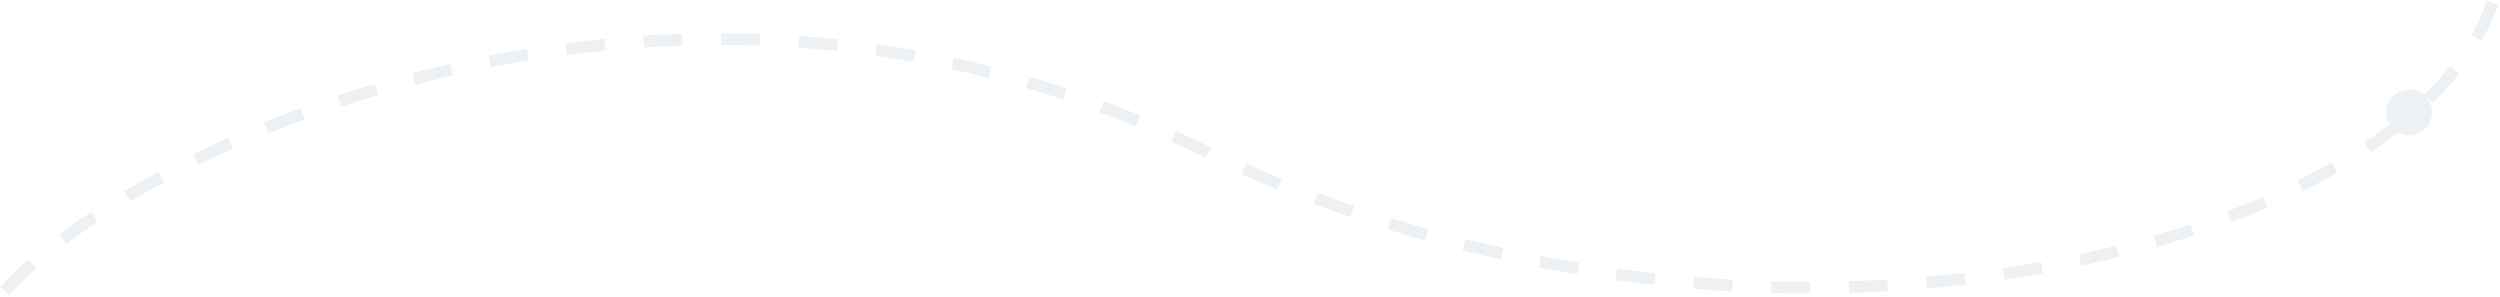
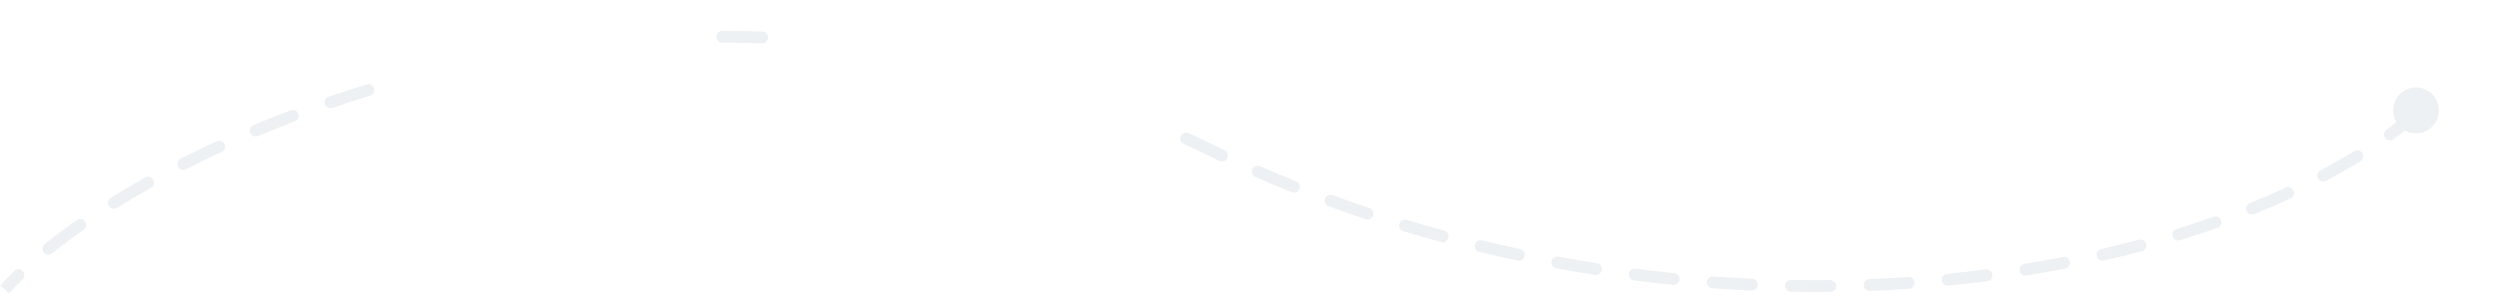
- <svg xmlns="http://www.w3.org/2000/svg" width="1053" height="125" viewBox="0 0 1053 125" fill="none">
-   <path d="M2 122.557C56.236 61.515 283.308 -45.32 505.806 62.772C743.88 178.431 1016.47 103.335 1049.8 1" stroke="#EDF1F3" stroke-width="4.957" stroke-dasharray="16.36 16.36" />
-   <ellipse cx="9.642" cy="9.64" rx="9.642" ry="9.64" transform="matrix(1 0 0 -1 1005.08 56.9966)" fill="#EDF1F3" />
+ <svg xmlns="http://www.w3.org/2000/svg" width="1050" height="124" viewBox="0 0 1050 124" fill="none">
+   <path fill-rule="evenodd" clip-rule="evenodd" d="M6.052 113.741C3.91 115.834 1.94 117.893 0.147 119.911L3.853 123.203C5.56 121.281 7.45 119.306 9.516 117.286C10.495 116.33 10.513 114.76 9.556 113.782C8.6 112.803 7.031 112.785 6.052 113.741ZM768.687 117.635C763.249 117.695 757.772 117.678 752.26 117.584C750.892 117.561 749.763 118.651 749.74 120.02C749.716 121.389 750.807 122.517 752.176 122.54C757.733 122.635 763.257 122.652 768.741 122.592C770.11 122.577 771.207 121.455 771.193 120.086C771.178 118.718 770.056 117.62 768.687 117.635ZM782.712 119.798C782.766 121.166 783.918 122.231 785.286 122.177C790.835 121.959 796.339 121.663 801.795 121.291C803.161 121.198 804.192 120.016 804.099 118.65C804.006 117.285 802.824 116.253 801.458 116.346C796.05 116.715 790.593 117.008 785.091 117.224C783.723 117.278 782.658 118.43 782.712 119.798ZM738.267 119.665C738.328 118.297 737.269 117.139 735.902 117.078C730.477 116.835 725.023 116.516 719.544 116.119C718.179 116.02 716.992 117.047 716.893 118.412C716.794 119.777 717.821 120.964 719.186 121.063C724.711 121.463 730.21 121.785 735.68 122.03C737.047 122.091 738.205 121.032 738.267 119.665ZM815.548 117.703C815.681 119.065 816.893 120.062 818.256 119.929C823.786 119.389 829.26 118.771 834.672 118.078C836.03 117.904 836.99 116.663 836.816 115.305C836.642 113.947 835.4 112.988 834.043 113.161C828.679 113.848 823.255 114.46 817.774 114.995C816.412 115.128 815.415 116.341 815.548 117.703ZM705.417 117.422C705.554 116.06 704.56 114.845 703.198 114.709C697.778 114.166 692.336 113.546 686.877 112.847C685.519 112.673 684.278 113.633 684.104 114.991C683.93 116.348 684.89 117.59 686.248 117.764C691.752 118.468 697.239 119.093 702.704 119.641C704.066 119.777 705.281 118.784 705.417 117.422ZM848.236 113.663C848.452 115.015 849.723 115.935 851.074 115.719C856.585 114.839 862.023 113.88 867.385 112.844C868.729 112.585 869.609 111.285 869.349 109.941C869.09 108.597 867.79 107.718 866.446 107.977C861.137 109.002 855.75 109.953 850.292 110.825C848.941 111.041 848.02 112.311 848.236 113.663ZM672.74 113.377C672.951 112.025 672.026 110.757 670.673 110.546C665.3 109.708 659.913 108.792 654.515 107.797C653.169 107.549 651.877 108.439 651.629 109.785C651.381 111.131 652.271 112.423 653.617 112.671C659.06 113.675 664.491 114.598 669.909 115.444C671.261 115.655 672.529 114.729 672.74 113.377ZM640.325 107.538C640.61 106.2 639.756 104.883 638.418 104.598C633.094 103.463 627.764 102.25 622.429 100.956C621.098 100.634 619.758 101.45 619.436 102.781C619.113 104.111 619.93 105.451 621.261 105.773C626.641 107.078 632.016 108.301 637.384 109.446C638.723 109.731 640.04 108.877 640.325 107.538ZM880.619 107.57C880.924 108.904 882.253 109.739 883.587 109.435C889.036 108.191 894.395 106.867 899.658 105.467C900.981 105.115 901.768 103.758 901.416 102.435C901.065 101.112 899.707 100.325 898.384 100.677C893.179 102.062 887.877 103.371 882.484 104.602C881.149 104.907 880.315 106.236 880.619 107.57ZM18.39 106.022C19.248 107.088 20.808 107.257 21.875 106.399C25.921 103.145 30.348 99.831 35.135 96.489C36.257 95.705 36.532 94.16 35.748 93.038C34.965 91.915 33.42 91.641 32.297 92.424C27.426 95.825 22.909 99.206 18.768 102.537C17.701 103.395 17.532 104.955 18.39 106.022ZM608.308 99.918C608.668 98.597 607.889 97.235 606.568 96.876C601.314 95.445 596.059 93.936 590.805 92.345C589.495 91.948 588.111 92.689 587.714 93.999C587.318 95.309 588.058 96.692 589.368 97.089C594.667 98.693 599.967 100.216 605.266 101.658C606.587 102.018 607.949 101.239 608.308 99.918ZM912.478 99.271C912.88 100.579 914.266 101.315 915.575 100.913C920.936 99.267 926.182 97.54 931.307 95.736C932.598 95.281 933.276 93.866 932.821 92.575C932.367 91.284 930.952 90.606 929.661 91.06C924.601 92.842 919.419 94.548 914.12 96.174C912.812 96.576 912.077 97.962 912.478 99.271ZM576.727 90.502C577.161 89.204 576.46 87.8 575.162 87.366C570.007 85.645 564.857 83.843 559.713 81.961C558.428 81.49 557.004 82.151 556.534 83.436C556.063 84.722 556.724 86.145 558.01 86.616C563.198 88.514 568.393 90.331 573.592 92.068C574.89 92.501 576.294 91.8 576.727 90.502ZM943.591 88.517C944.102 89.787 945.546 90.401 946.816 89.89C952.045 87.782 957.126 85.59 962.049 83.319C963.292 82.745 963.835 81.273 963.262 80.03C962.688 78.787 961.216 78.245 959.973 78.818C955.126 81.054 950.12 83.214 944.963 85.292C943.693 85.804 943.079 87.248 943.591 88.517ZM45.644 86.537C46.366 87.7 47.894 88.057 49.057 87.336C53.606 84.512 58.394 81.69 63.409 78.888C64.604 78.22 65.031 76.71 64.363 75.516C63.696 74.321 62.186 73.893 60.991 74.561C55.912 77.399 51.059 80.259 46.443 83.124C45.28 83.846 44.922 85.374 45.644 86.537ZM545.784 79.326C546.291 78.055 545.671 76.613 544.4 76.106C539.335 74.085 534.279 71.984 529.235 69.8C527.979 69.257 526.519 69.834 525.976 71.09C525.432 72.347 526.009 73.806 527.266 74.349C532.354 76.552 537.454 78.672 542.563 80.71C543.835 81.217 545.277 80.598 545.784 79.326ZM973.586 74.925C974.228 76.134 975.728 76.594 976.937 75.953C981.954 73.291 986.772 70.54 991.378 67.707C992.544 66.99 992.907 65.463 992.19 64.297C991.473 63.131 989.947 62.768 988.781 63.485C984.268 66.261 979.543 68.96 974.614 71.574C973.405 72.216 972.945 73.716 973.586 74.925ZM74.755 69.989C75.374 71.21 76.865 71.699 78.086 71.081C82.921 68.632 87.927 66.213 93.093 63.836C94.337 63.264 94.881 61.792 94.309 60.548C93.737 59.305 92.265 58.76 91.022 59.333C85.799 61.735 80.738 64.181 75.847 66.659C74.625 67.277 74.137 68.768 74.755 69.989ZM515.512 66.379C516.092 65.14 515.557 63.664 514.317 63.084C511.838 61.924 509.361 60.744 506.889 59.543C504.335 58.302 501.781 57.09 499.226 55.905C497.984 55.329 496.511 55.869 495.935 57.111C495.359 58.352 495.899 59.826 497.141 60.402C499.669 61.574 502.196 62.774 504.723 64.001C507.217 65.213 509.715 66.404 512.217 67.574C513.457 68.154 514.932 67.619 515.512 66.379ZM1001.77 57.922C1002.57 59.031 1004.12 59.28 1005.23 58.477C1009.86 55.127 1014.21 51.68 1018.27 48.146C1019.3 47.247 1019.41 45.682 1018.51 44.649C1017.61 43.617 1016.05 43.509 1015.02 44.407C1011.08 47.837 1006.84 51.192 1002.32 54.462C1001.21 55.264 1000.96 56.813 1001.77 57.922ZM105.128 55.805C105.655 57.068 107.107 57.664 108.37 57.136C113.41 55.031 118.58 52.972 123.874 50.971C125.154 50.486 125.799 49.056 125.315 47.776C124.831 46.495 123.4 45.85 122.12 46.334C116.774 48.356 111.552 50.436 106.459 52.563C105.196 53.09 104.6 54.542 105.128 55.805ZM136.429 43.783C136.871 45.078 138.279 45.77 139.575 45.329C144.766 43.56 150.059 41.85 155.45 40.207C156.759 39.807 157.497 38.423 157.098 37.113C156.699 35.804 155.314 35.066 154.004 35.465C148.562 37.124 143.217 38.851 137.976 40.637C136.68 41.079 135.988 42.487 136.429 43.783ZM322.58 15.83C322.629 14.462 321.559 13.314 320.191 13.265C314.541 13.066 308.923 12.967 303.342 12.964C301.973 12.964 300.863 14.073 300.862 15.442C300.862 16.81 301.971 17.921 303.34 17.921C308.864 17.924 314.424 18.022 320.016 18.219C321.384 18.267 322.532 17.198 322.58 15.83Z" fill="#EDF1F3" />
+   <ellipse cx="9.642" cy="9.64" rx="9.642" ry="9.64" transform="matrix(1 0 0 -1 1005.08 55.9966)" fill="#EDF1F3" />
</svg>
